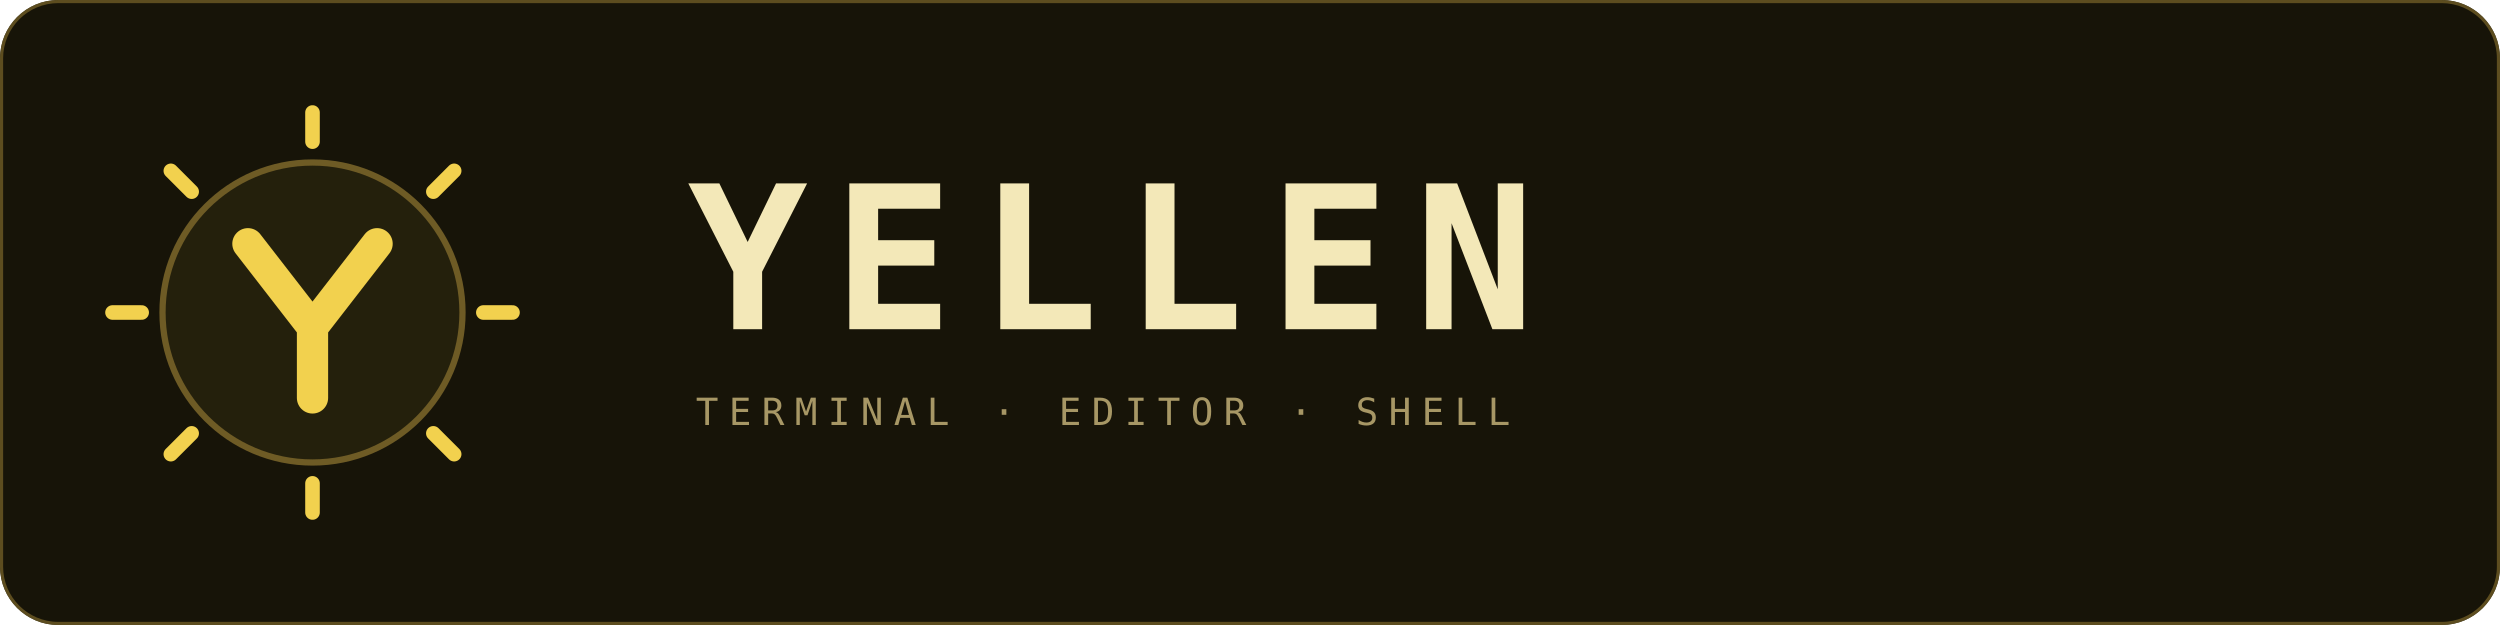
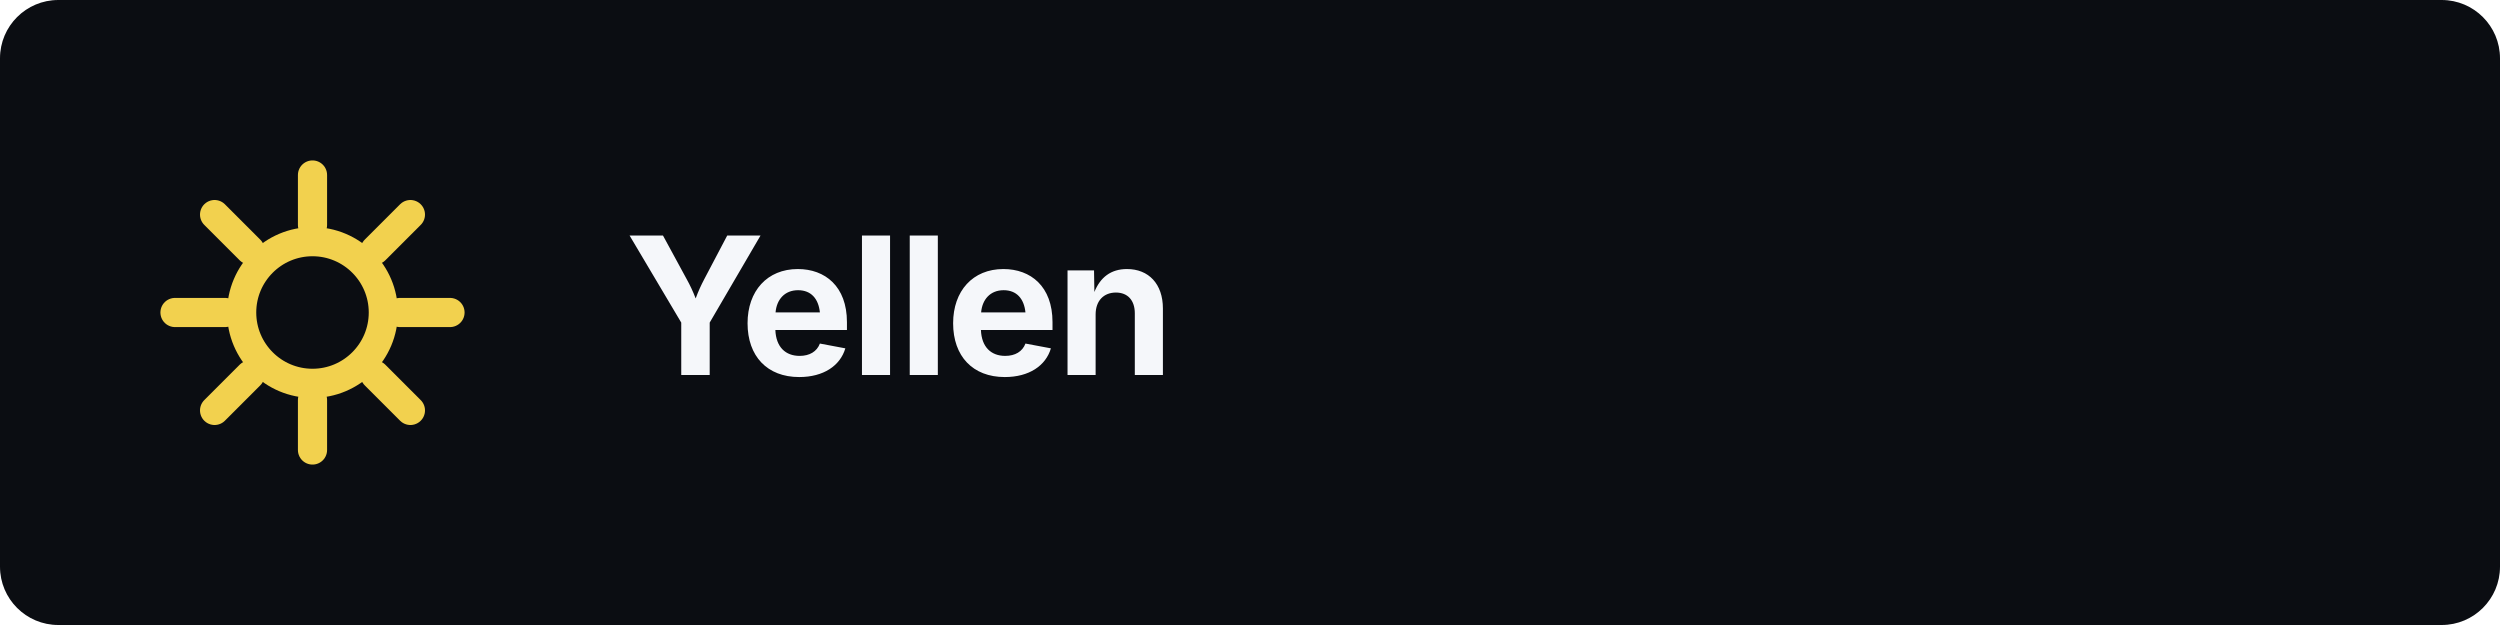
<svg xmlns="http://www.w3.org/2000/svg" viewBox="0 0 1200 300" role="img" aria-labelledby="t d">
-   <rect width="1200" height="300" rx="28" fill="#171408" />
-   <rect x="0.75" y="0.75" width="1198.5" height="298.5" rx="27.25" fill="none" stroke="#6E5B25" stroke-opacity=".8" stroke-width="1.5" />
-   <g transform="translate(150 150)">
-     <g stroke="#F2D14E" stroke-width="7" stroke-linecap="round">
-       <path d="M0-96V-82M0 82v14M-96 0h14M82 0h14M-68-68l10 10M68-68l-10 10M-68 68l10-10M68 68l-10-10" />
-     </g>
-     <circle r="72" fill="#24200C" stroke="#6E5B25" stroke-width="3" />
-     <path d="M-31-33L0 7l31-40M0 7v34" fill="none" stroke="#F2D14E" stroke-width="15" stroke-linecap="round" stroke-linejoin="round" />
+   <rect width="1200" height="300" rx="28" fill="#0B0D12" />
+   <g fill="none" stroke="#F2D14E" stroke-width="14" stroke-linecap="round">
+     <circle cx="150" cy="150" r="34" />
+     <path d="M150 84 V108 M150 192 V216 M84 150 H108 M192 150 H216 M103 103 L120 120 M180 180 L197 197 M197 103 L180 120 M120 180 L103 197" />
  </g>
-   <text x="330" y="158" font-family="ui-monospace,SFMono-Regular,Menlo,Consolas,monospace" font-size="96" font-weight="700" letter-spacing="12" fill="#F3E8B8">YELLEN</text>
-   <text x="334" y="204" font-family="ui-monospace,SFMono-Regular,Menlo,Consolas,monospace" font-size="18" letter-spacing="5" fill="#A79765">TERMINAL · EDITOR · SHELL</text>
+   <text x="300" y="180" font-family="ui-sans-serif,system-ui,-apple-system,Segoe UI,sans-serif" font-size="92" font-weight="650" letter-spacing="-2" fill="#F5F7FA">Yellen</text>
</svg>
